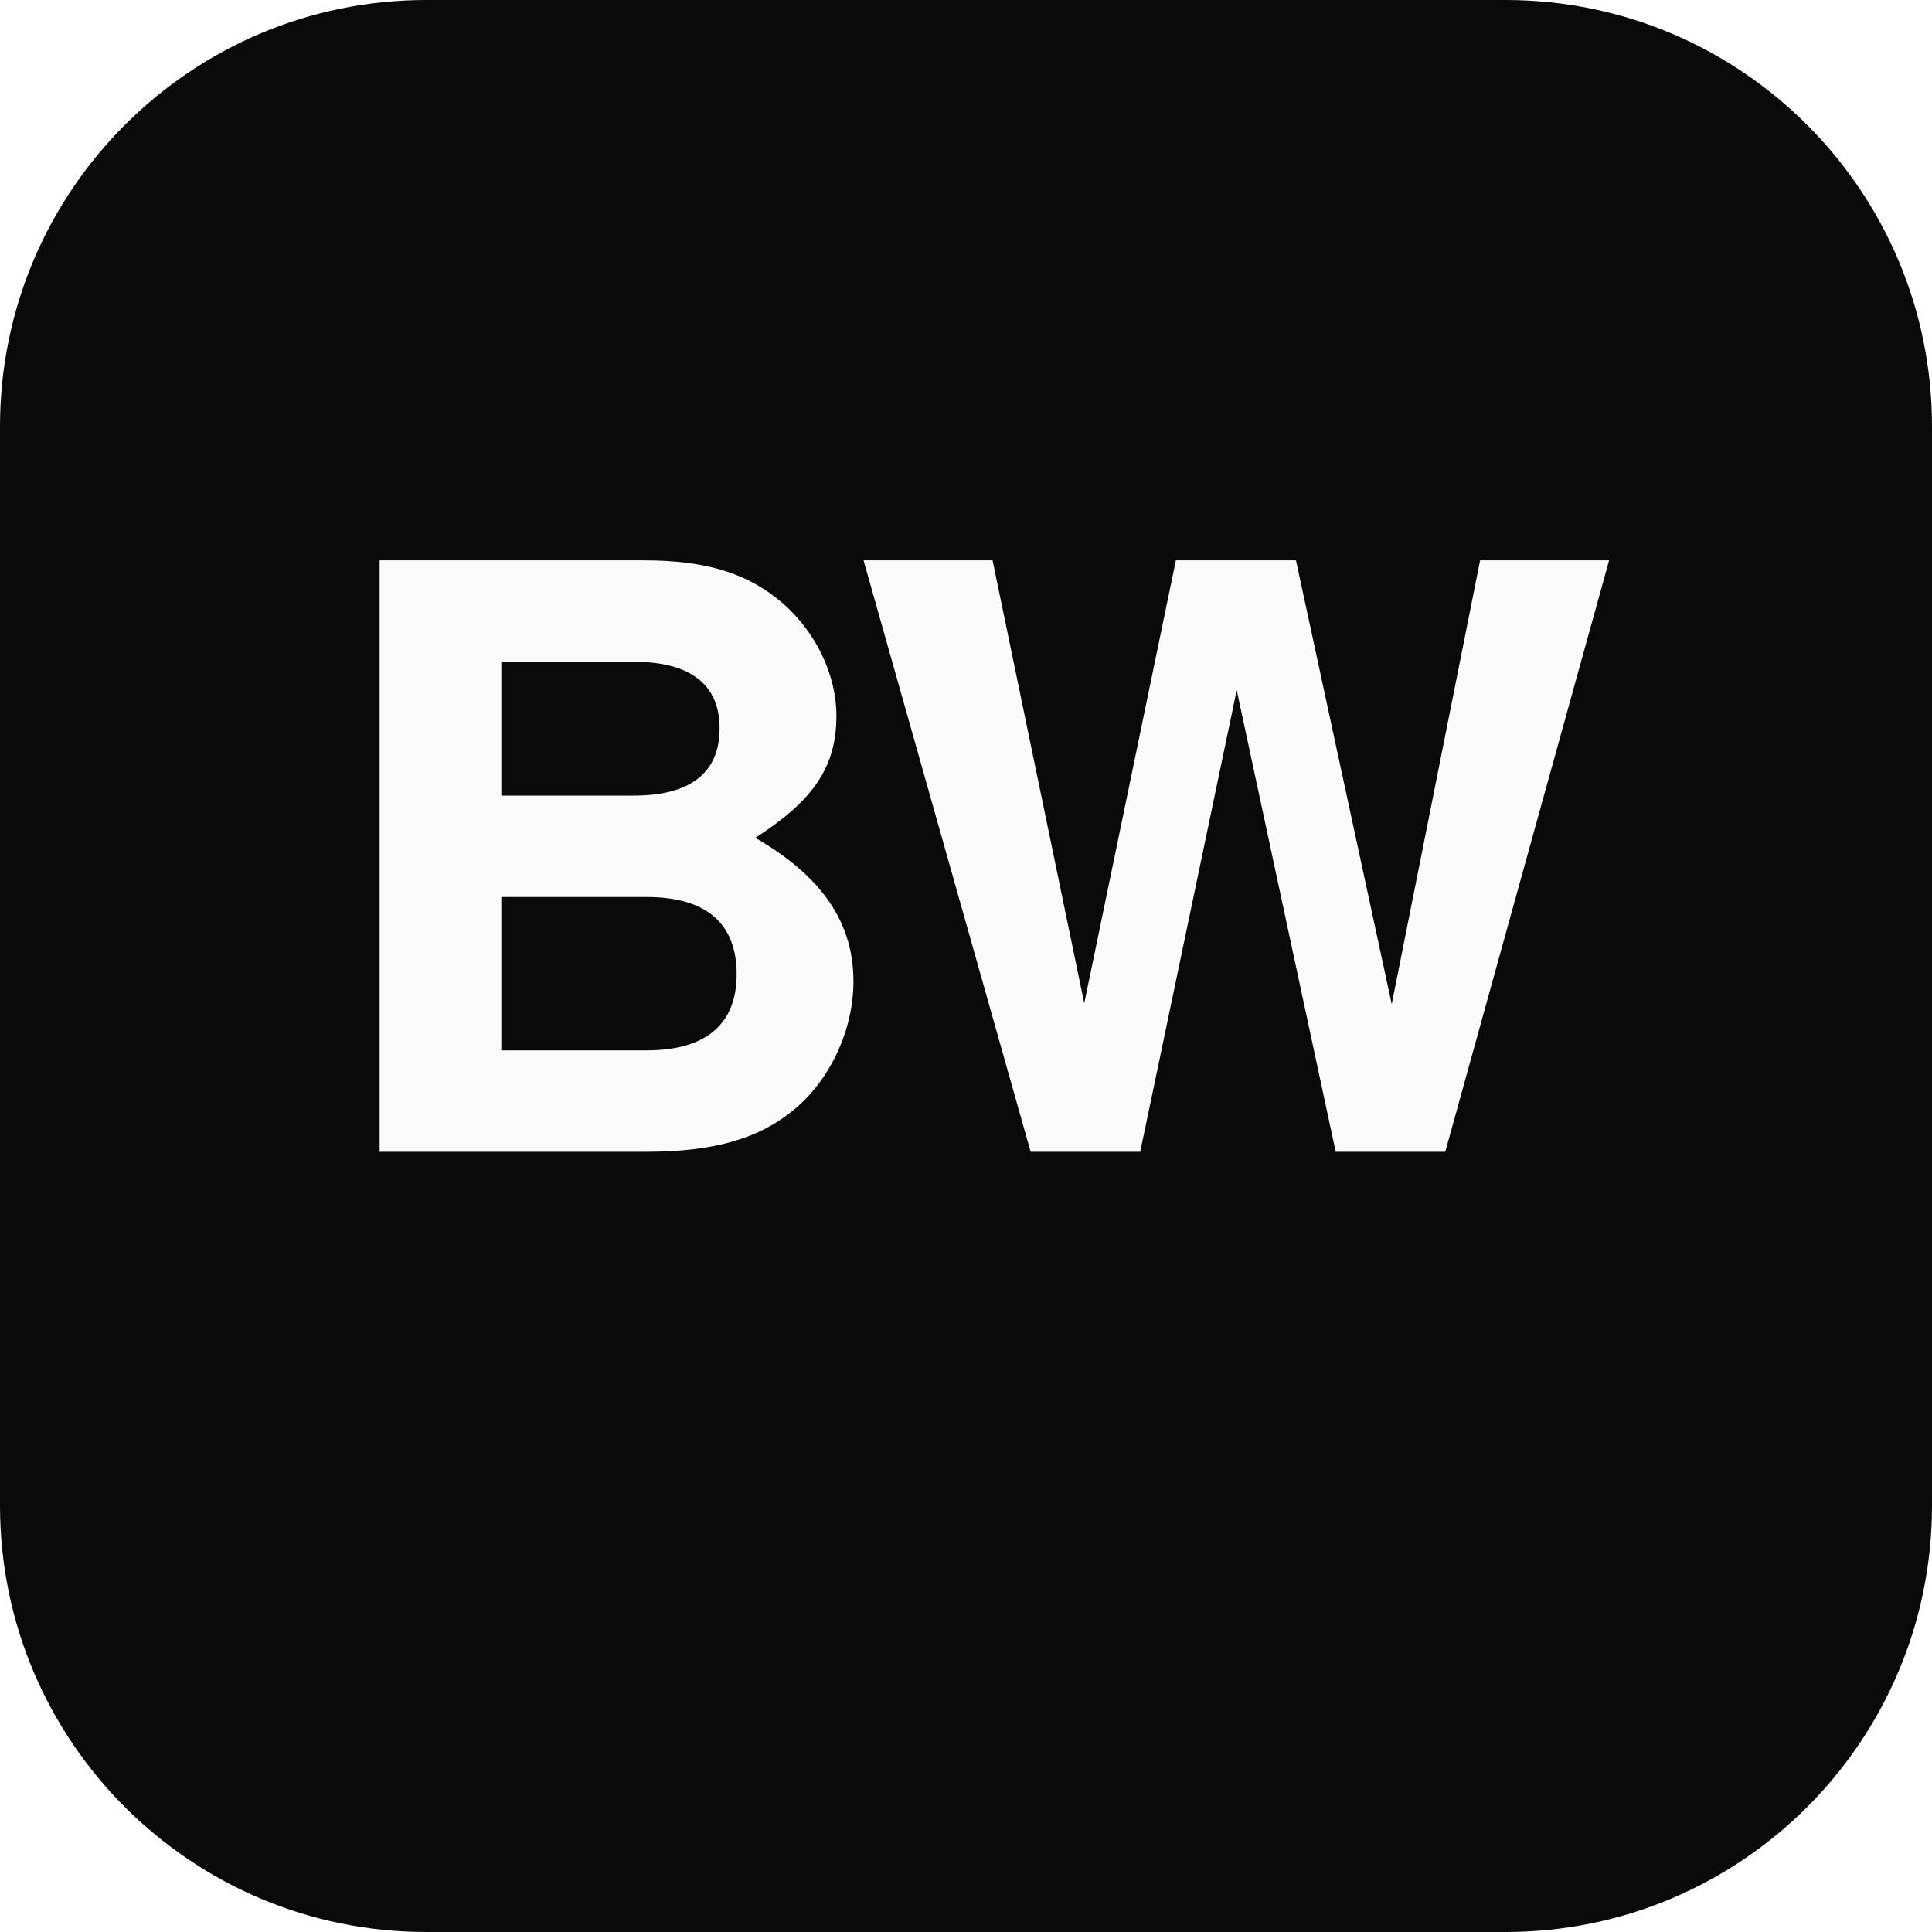
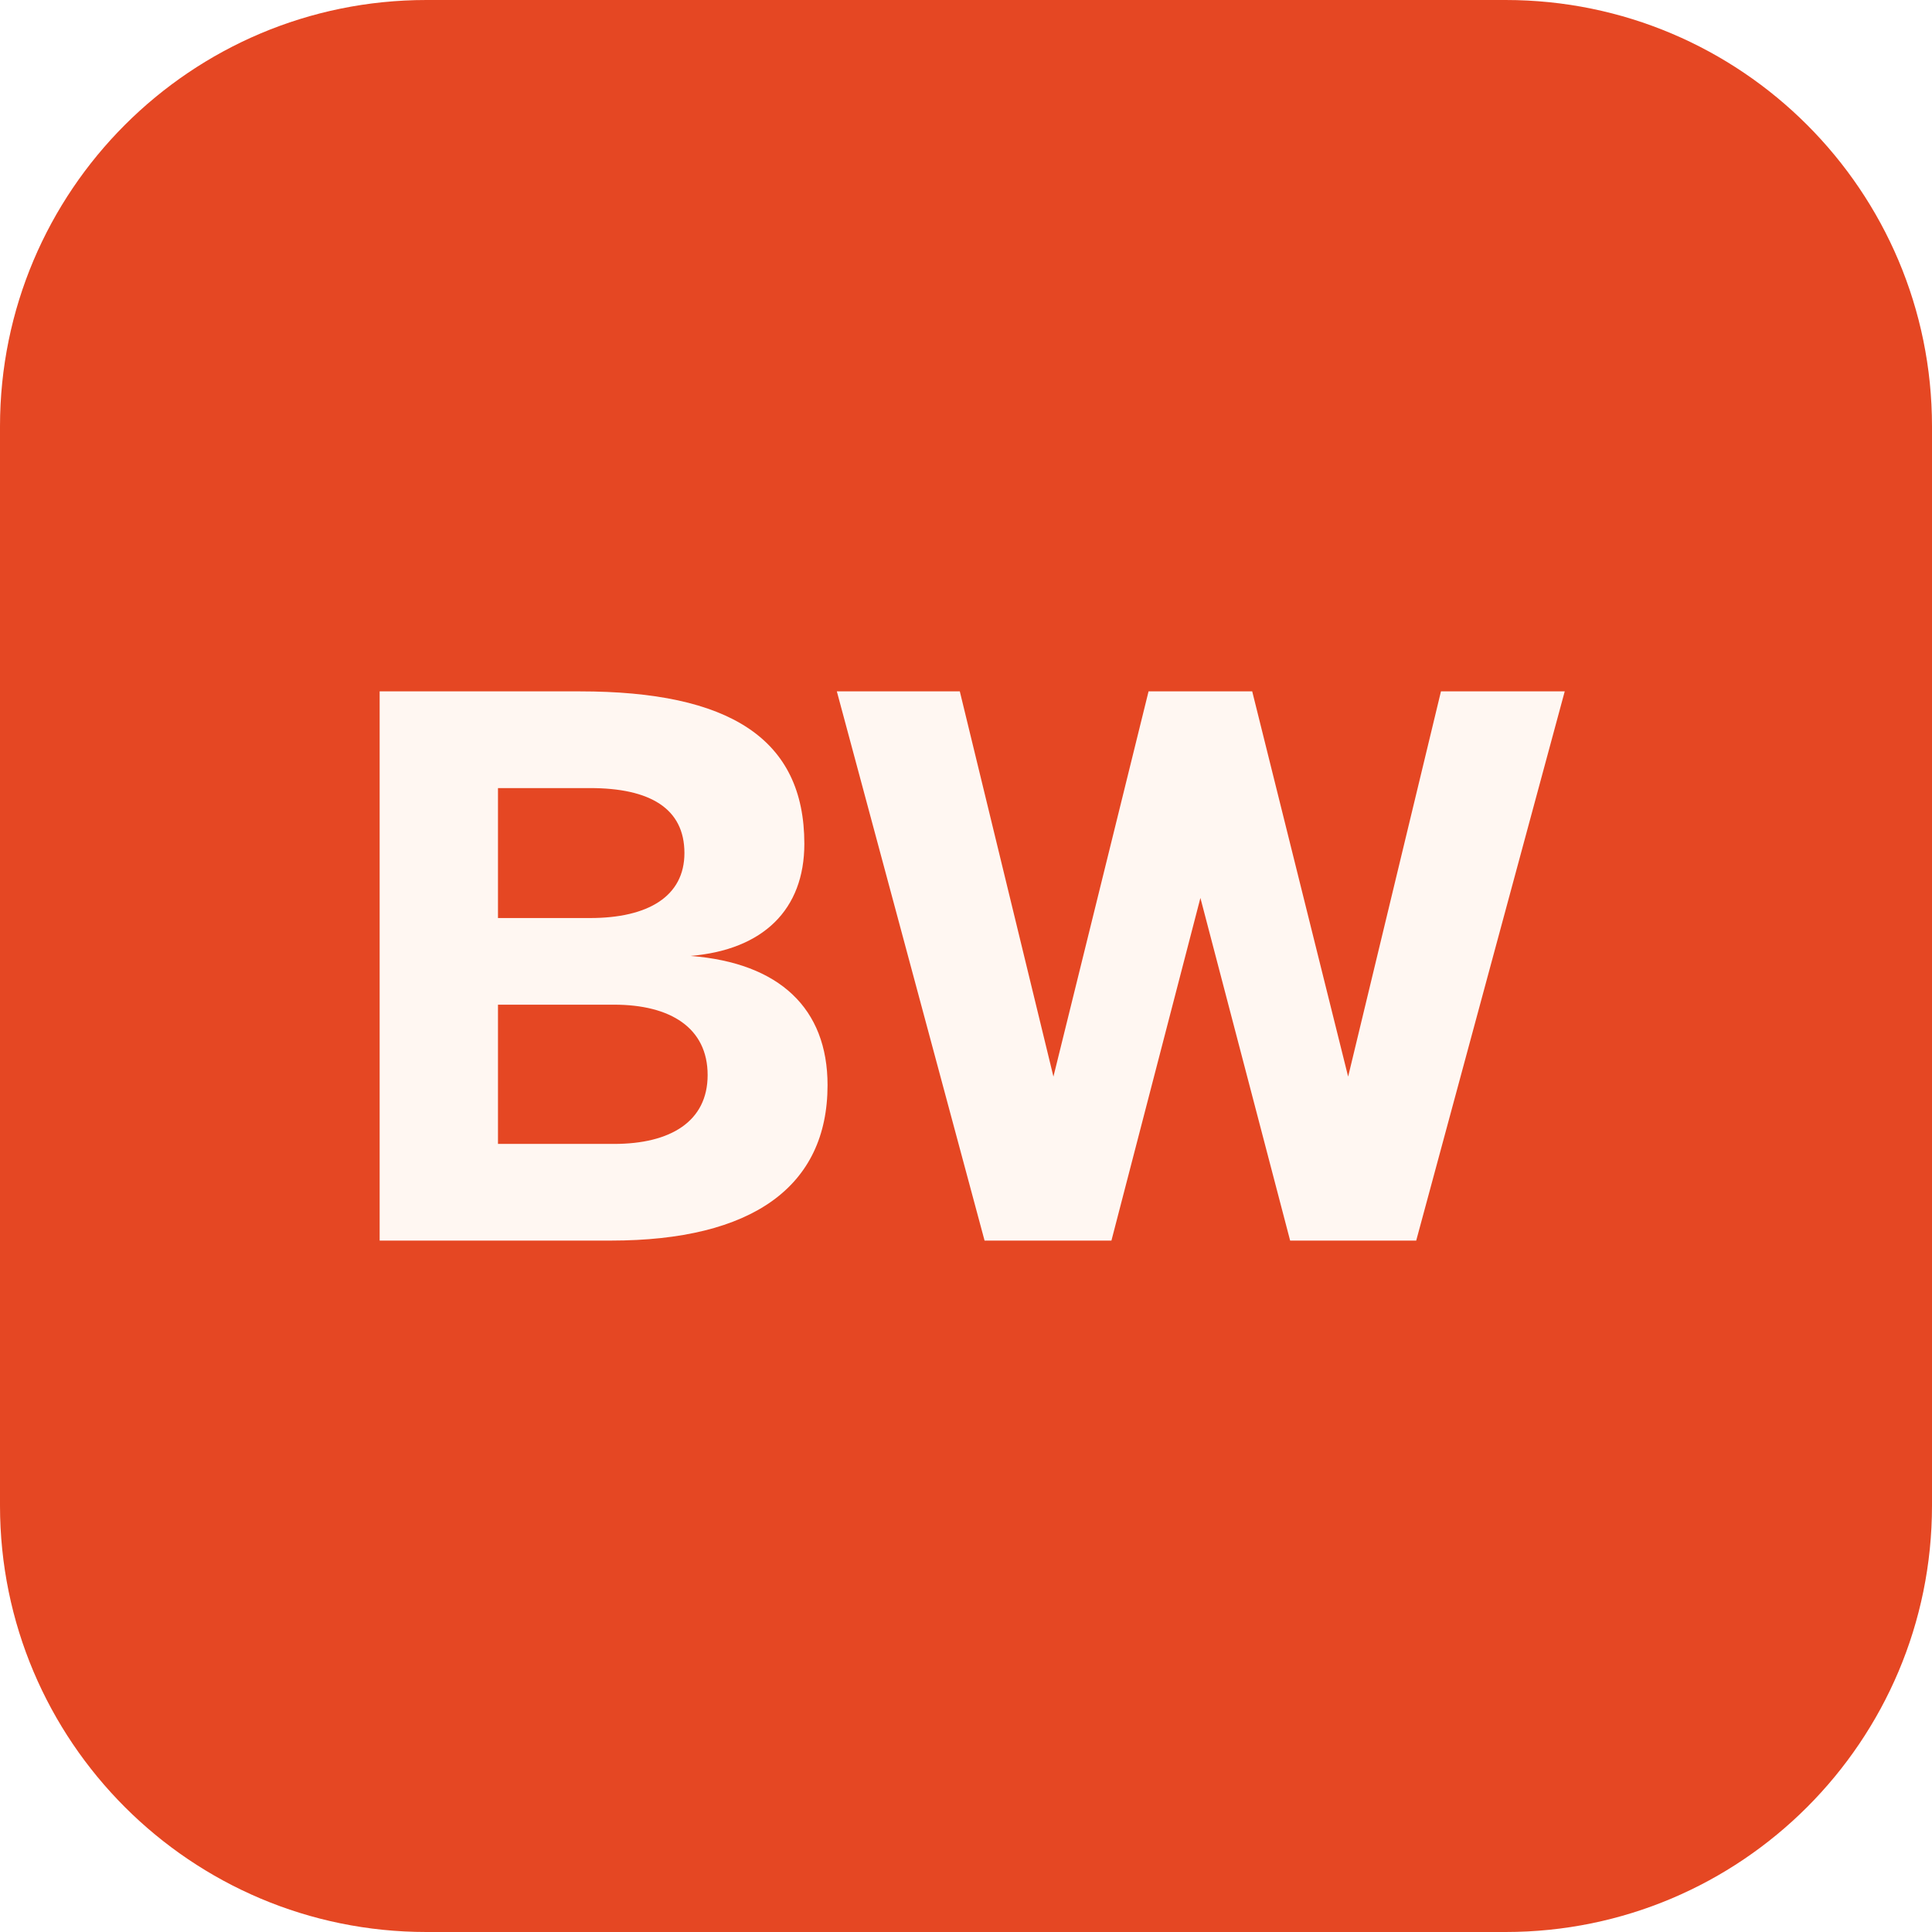
<svg xmlns="http://www.w3.org/2000/svg" width="512" height="512" viewBox="0 0 512 512">
-   <rect width="512" height="512" rx="113" ry="113" fill="#0a0a0a" />
-   <text x="50%" y="50%" text-anchor="middle" dominant-baseline="central" font-family="Helvetica Neue, Helvetica, Arial, sans-serif" font-weight="700" font-size="215" letter-spacing="-6.144" fill="#fafafa">BW</text>
+   <rect width="512" height="512" rx="113" ry="113" fill="#e54723" />
+   <path fill="#fff7f2" d="M100.61 328.77L161.91 328.77C199.42 328.77 219.31 314.42 219.31 287.57C219.31 267.27 206.60 255.18 183.02 253.33C202.29 251.69 213.16 241.03 213.16 223.61C213.16 195.73 193.27 183.22 153.70 183.22L100.61 183.22M131.97 303.15L131.97 266.25L162.73 266.25C177.69 266.25 187.53 272.40 187.53 284.90C187.53 297.20 177.69 303.15 162.73 303.15M131.97 243.29L131.97 208.85L156.37 208.85C172.16 208.85 181.38 214.18 181.38 226.07C181.38 237.55 171.75 243.29 156.37 243.29M221.77 183.22L260.92 328.77L294.54 328.77L318.12 237.96L341.90 328.77L375.31 328.77L414.67 183.22L381.87 183.22L357.27 285.31L331.85 183.22L304.38 183.22L279.17 285.31L254.36 183.22" />
</svg>
